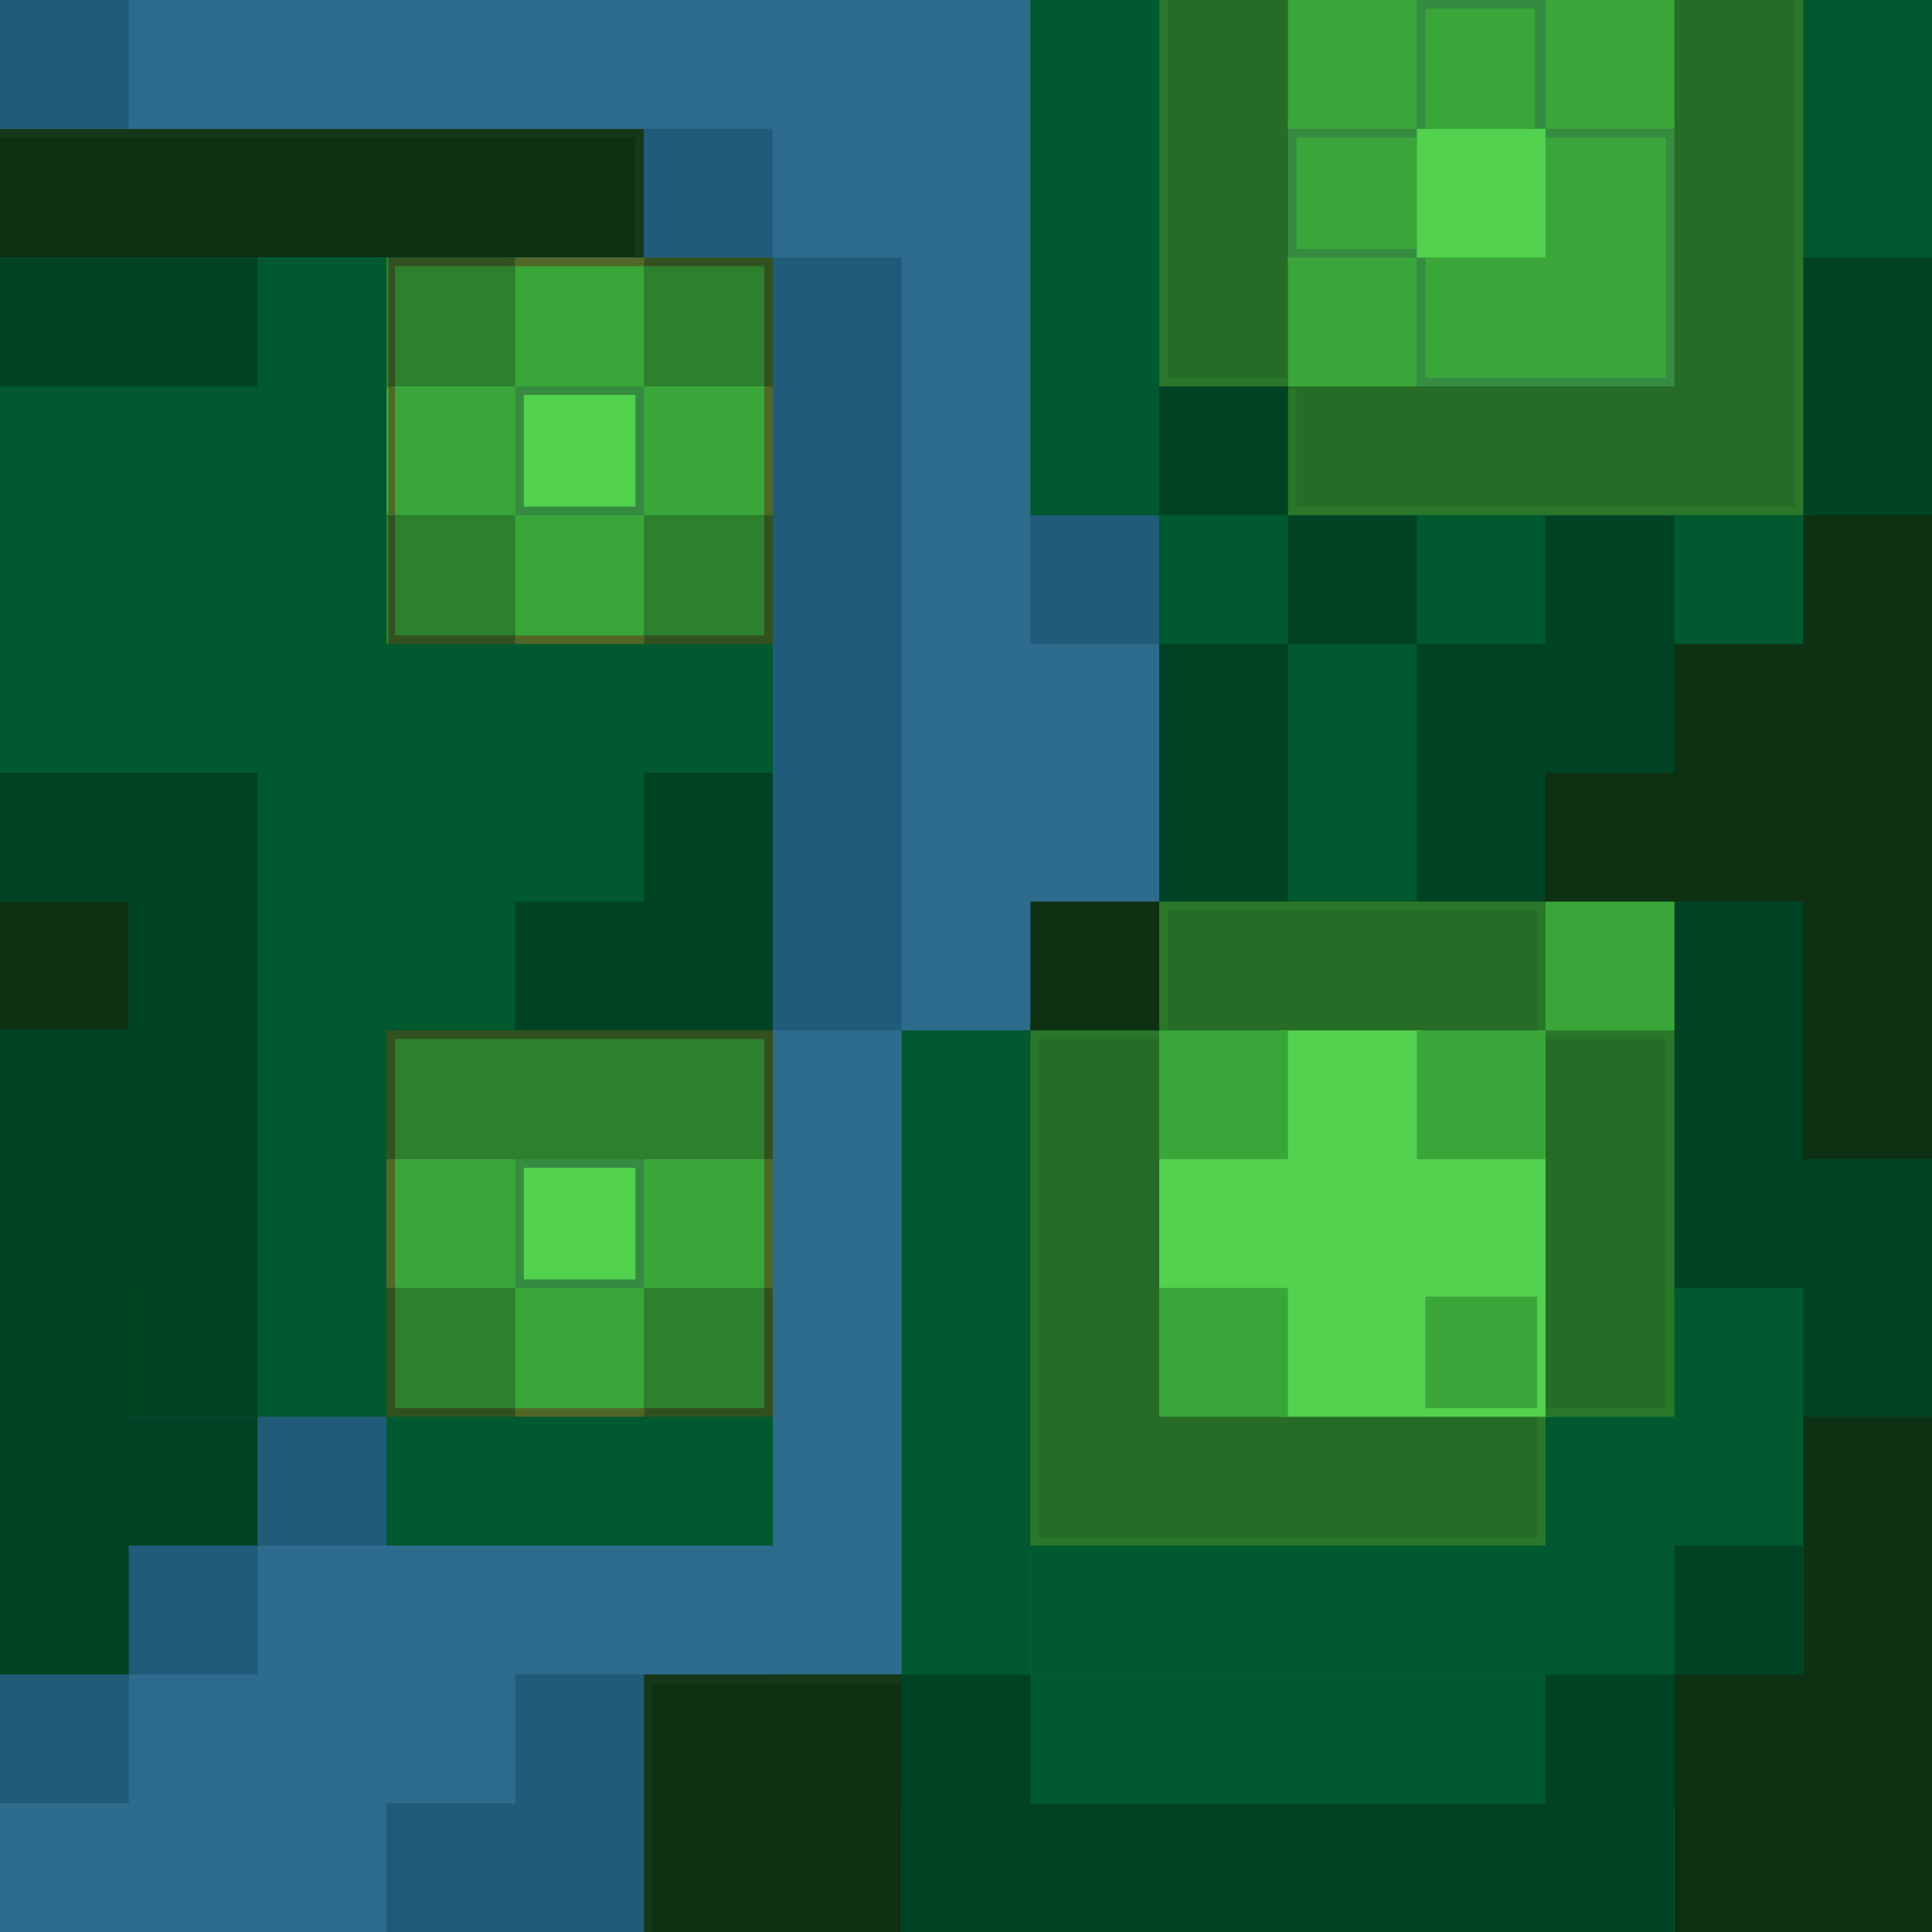
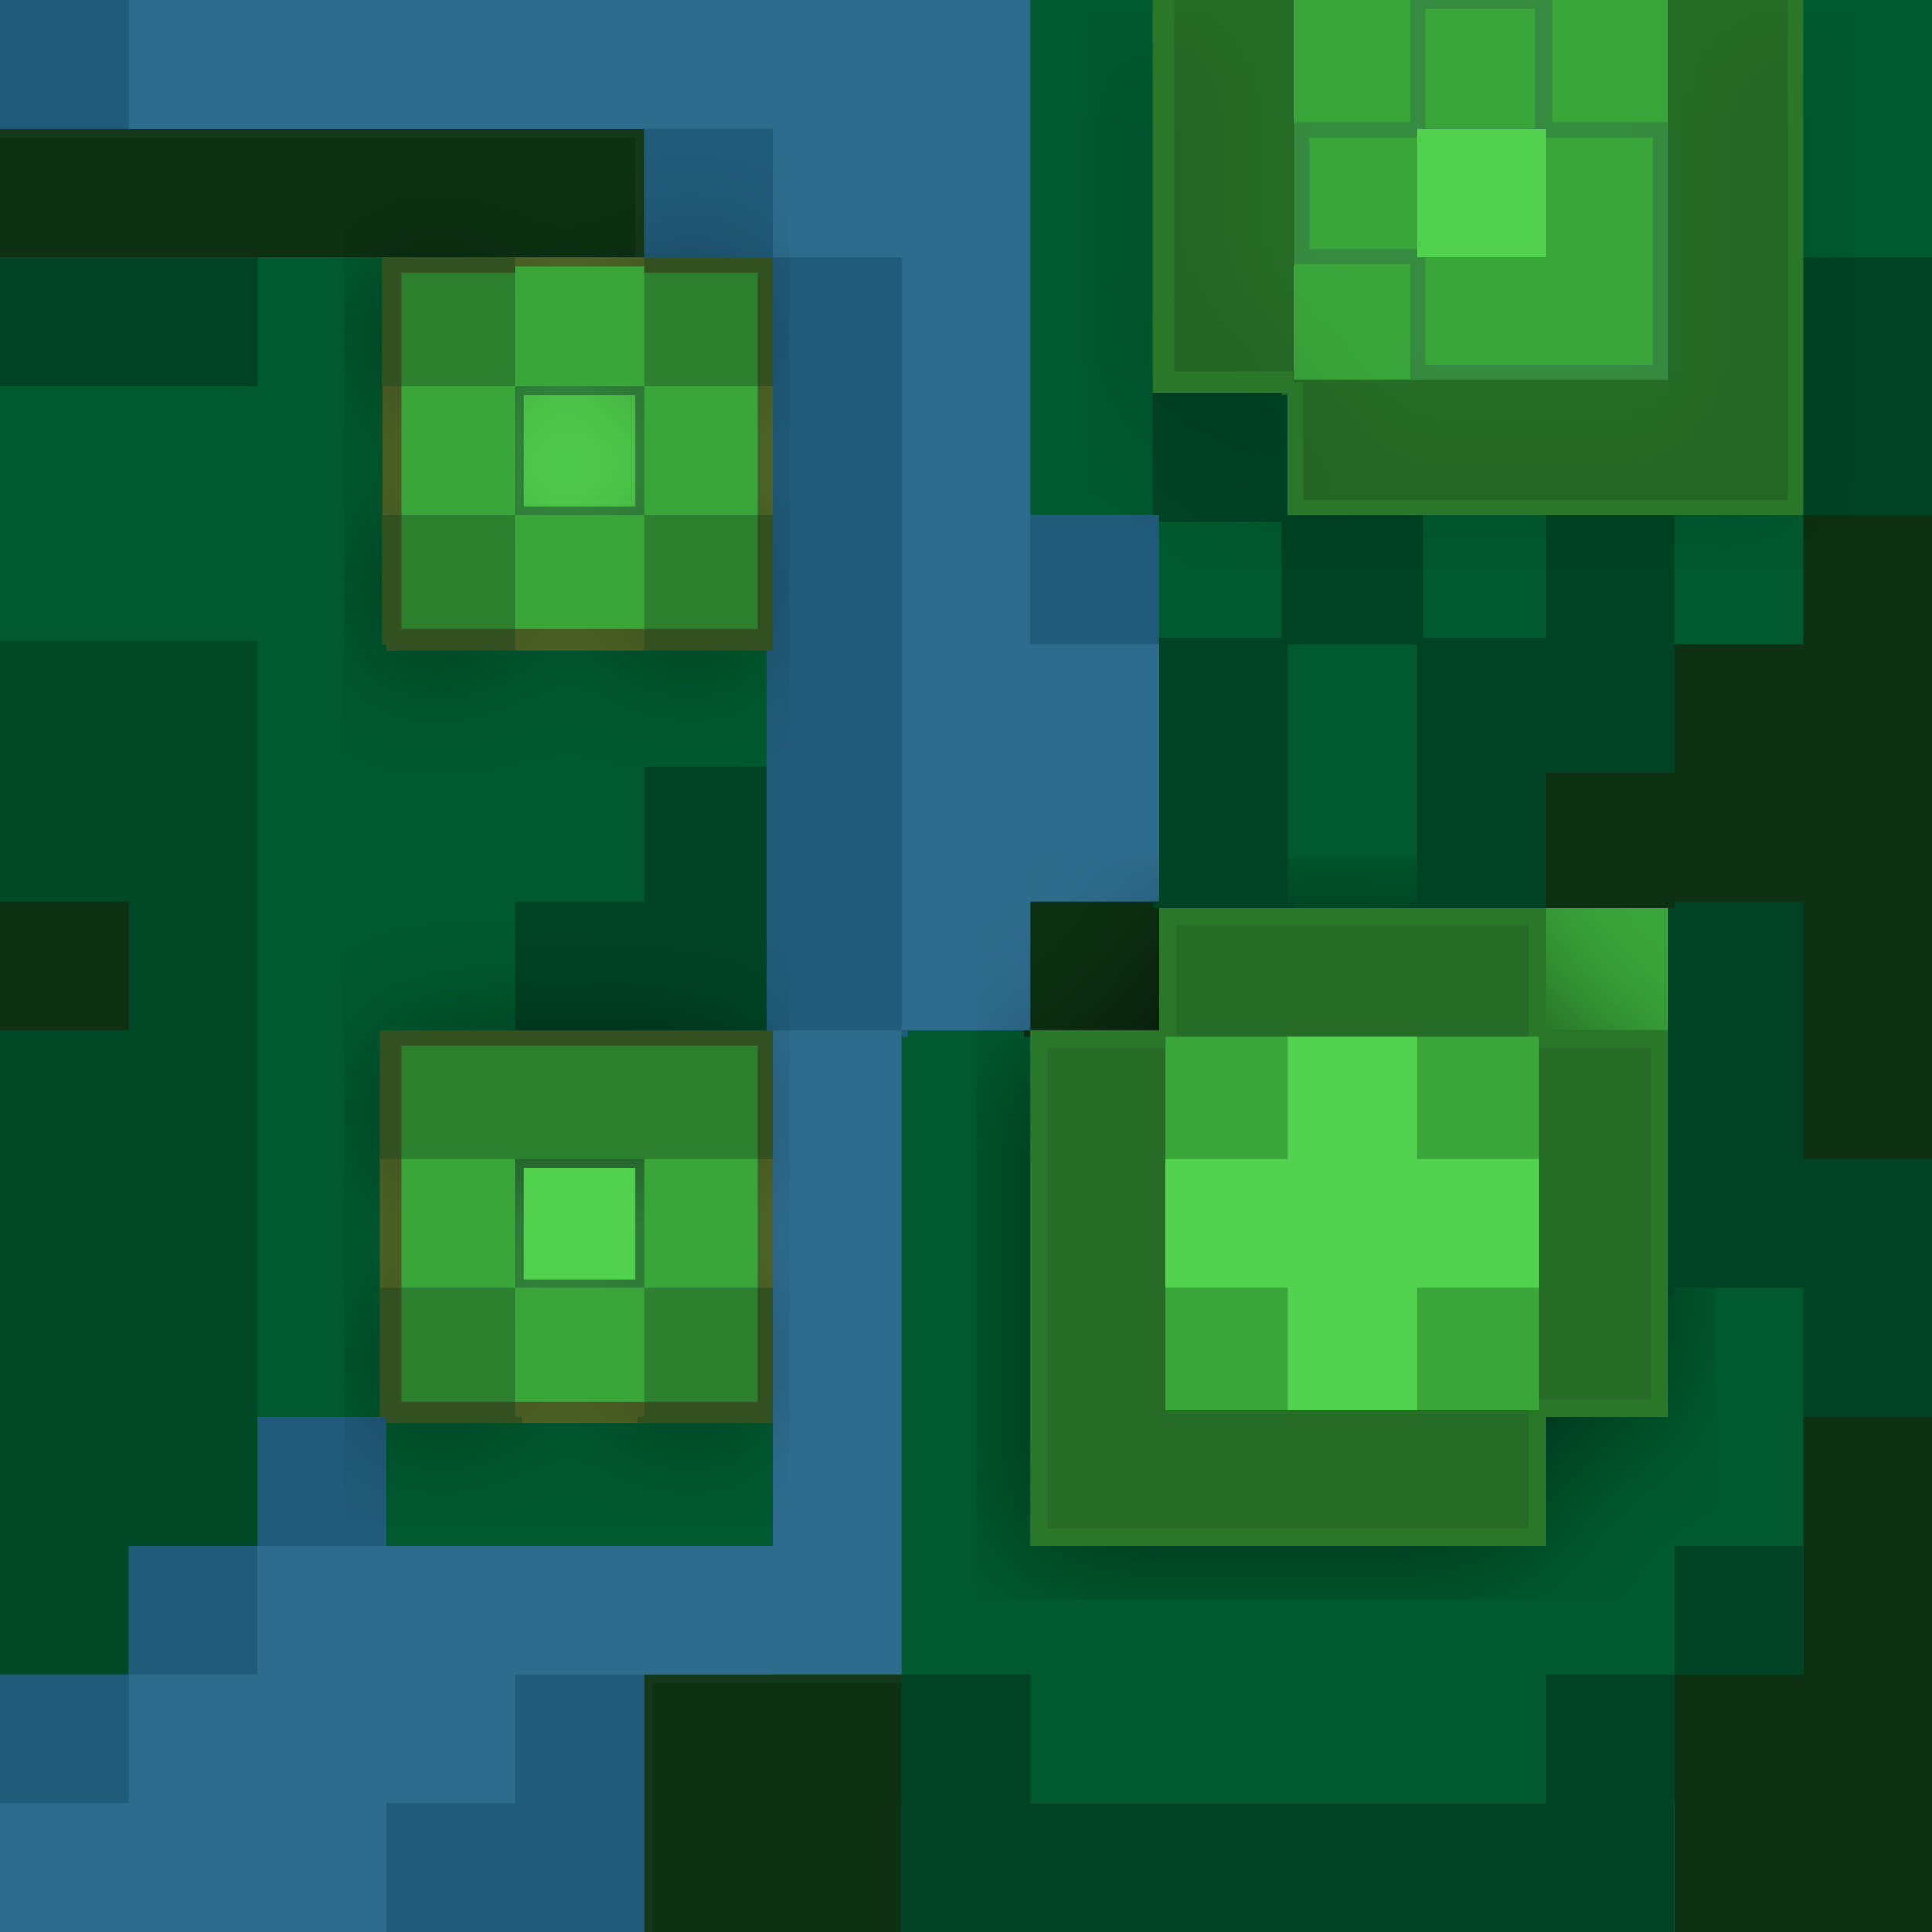
<svg xmlns="http://www.w3.org/2000/svg" version="1.0" viewBox="0 0 900 900">
+   <defs>
+     <filter id="prefix__a" color-interpolation-filters="sRGB">
+       <feFlood flood-color="#000" flood-opacity=".498" result="flood" />
+       <feComposite in="flood" in2="SourceGraphic" operator="in" result="composite1" />
+       <feGaussianBlur in="composite1" result="blur" stdDeviation="30" />
+       <feOffset dx="-6" dy="6" result="offset" />
+       <feComposite in="SourceGraphic" in2="offset" result="composite2" />
+     </filter>
+   </defs>
  <path d="M0 0h900v900H0z" fill="#2e6c8d" />
  <path d="M0 90V60h300v60H0z" fill="#0d3112" />
-   <path d="M0 60v4h296v56h4V60h-60z" fill="#ffffff" fill-opacity=".039" />
-   <path d="m237 570v-33h66v66h-66zm56 0v-23h-46v46h46zm-56-360v-33h66v66h-66zm56 0v-23h-46v46h46z" fill="#358b40" />
+   <path d="M0 60v4h296v56h4V60h-60z" fill="#fff" fill-opacity=".039" />
+   <path d="M237 570v-33h66v66h-66zm56 0v-23h-46v46h46zm-56-360v-33h66v66h-66zm56 0v-23h-46v46h46z" fill="#358b40" />
  <path d="M120 748.5V717h237V477h60V123h-60v-3h3V60H60V0h423v237h60v186h-60v60h-60v297H120zm717-30V657h63v123h-63z" fill="#2e6c8d" />
-   <g>
-     <path d="m244 570v-26h52v52h-52zm0-360v-26h52v52h-52z" fill="#51d14d" />
-     <path d="m717 270v-33h66v66h-66zm120-90v-63h63v126h-63z" fill="#004324" />
-     <path d="m837 0v123h3v-3h60v-120h-63zm-837 120v540h120v-177h123v-60h60v-66h-183v-237h-120zm777 117v3h3v60h-3v3h66v-63h-3v-3h-63zm-180 60v126h66v-126h-66zm180 300v120h-60v63h-237v-60h-60v60h-60v60h480v-60-120h3v-63h-66z" fill="#00592f" />
+   <path d="M717 270v-33h66v66h-66zm120-90v-63h63v126h-63z" fill="#004324" />
+   <path d="M244 210v-26h52v52h-52z" fill="#51d14d" />
+   <path d="M480 0v240h60V0h-60zm60 240v60h57v123h66V300h57v-60h-60v57h-60v-57h-60zM837 0v123h3v-3h60V0h-63zM0 120v540h180V483h63v-60h60v-63h57v-60H183v-3h-3V120H0zm180 540v60h180v-60H180zm597-423v3h3v60h-3v3h66v-63h-3v-3h-63zM420 480v300h-60v60h480V660h3v-63h-66v63h-57v57h-3v3H480V480h-60z" fill="#00592f" />
+   <path d="M780 720v60h60v-60h-60zm0 60h-60v60H480v-60h-60v120h360V780zM597 271.5V243h-57v-3h-3v-63h3v3h60v-3h3v3h-3v60h63v60h-66z" fill="#004324" />
+   <path d="M717 481.5V480h3v-60h60v60h-60v3h-3z" fill="#3aa63a" />
+   <path d="M477 481.5V480h3v-60h60v60h3v3h-3v-3h-60v3h-3z" fill="#0d3112" />
+   <path d="M660 570v-30h-60v60h60zM713 630v-23h-46v46h46z" fill="#798b35" />
+   <path d="M840 690v-30h60v60h-60z" fill="#0d3112" />
+   <path d="M720 660H597v-57h-57v-66h57v-57h66v57h57z" fill="#51d14d" />
+   <path d="M540 630v-30h60v60h-60zm124 0v-26h52v52h-52zM540 510v-30h60v60h-60zm120 0v-30h60v60h-60zm-60-360v-30h60v60h-60zm0-120V0h60v60h-60zm120 0V0h60v60h-60z" fill="#3aa63a" />
+   <g fill="#266c26" filter="url(#prefix__a)">
+     <path d="M544 423v56.801l-4 1v3.2h-56v232h232v-56h3.2l1-4H776V484h-56v-3.2l-4-1V423z" />
+     <path d="M604 544v52h52v-52z" />
  </g>
+   <path d="M840 630v-30h-60v3h-3V417h66v120h57v123h-60zM237 481.5V480h3v-60h60v-63h60v126H237zm420-60V420h3V300h-3v-3h63v3h63v63h-60v60h-66z" fill="#004324" />
  <path d="M300 60v60h57v363h3v-3h60V120h-60V60h-60zm120 420v3h3v-3h-3zm60-240v60h60v-60h-60zM60 660v120h60v-60h60v-60H60zm0 120H0v60h60v-60zm180 0v60h-60v60h120V780h-60z" fill="#205b79" />
  <path d="M537 421.5V420h3V297h63v3h-3v120h3v3h-66z" fill="#004324" />
  <path d="M237 658v-5h66v10h-66zm-60-88v-33h10v66h-10zm176 0v-33h7v66h-7zM237 298v-5h66v10h-66zm-59-88v-33h9v66h-9zm175 0v-33h7v66h-7zm-116-86.5V120h66v7h-66z" fill="#516727" />
-   <path d="M840 630v-30h-60v3h-3V417h66v120h57v123h-60zM237 481.5V480h3v-60h60v-60h-3v-3h63v126H237zm420-60V420h3V300h-3v-3h63v3h63v63h-60v60h-66z" fill="#004324" />
-   <path d="M480 721.5V720h-3V480h3v-3h57v-57h183v-3h3v60h57v186h-57v57h-3v3H480zM713 685v-28h4v-4h56V487h-56v-4h-4v-56H547v56h-4v4h-56v226h226z" fill="#2a772a" />
-   <path d="M597 570v-33h66v66h-66zm56 0v-23h-46v46h46zm-56-357v-30h-60V0h10v173h56v5h4v55h226V0h7v240h3v3h-3v-3H720v3H597z" fill="#2a772a" />
-   <g>
-     <path d="m840 297v3h-60v60h-60v63h60v-3h60v60 60h60v-123h-57v-120h-3zm0 363v120h-60v120h120v-60-180h-60zm-540 120v120h60 60v-120h-60-60z" fill="#0d3112" />
-     <path d="m237 631v-28h-56v-3h3v-60h-3v-3h62v3h-3v60h60v-60h-3v-3h62v3h-3v60h3v3h-56v56h-3v-3h-60v3h-3zm0-360v-28h-60v-66h60v-56h3v3h60v-3h3v56h56v3h-3v60h3v3h-56v56h-3v-3h-60v3h-3zm-53-61v-30h-3v60h3zm116 0v-30h-60v60h60z" fill="#3aa63a" />
-     <path d="M120 328.5V297h63v63h-63z" fill="#00592f" />
+   <path d="M184 628v-28h56v56h-56zm116 0v-28h56v56h-56zM184 512v-28h172v56H184zm-4-210.5V300h-2v-63 3h3v60h3v3h-4zm4-33.5v-28h56v56h-56zm116 0v-28h56v56h-56zM178 151.5V120h3v58.5l-.6 1.5H178zm6 .5v-28h56v56h-56zm116 0v-28h56v56h-56z" fill="#2d802d" filter="url(#prefix__a)" />
+   <path d="M840 297v3h-60v60h-60v63h60v-3h60v120h60V417h-57V297h-3zm0 363v120h-60v120h120V660h-60zM300 780v120h120V780H300z" fill="#0d3112" />
+   <path d="M240 631v-31h-59 6v-60h-6 62-3v60h60v-60h-3 62-6v60h7-60v59-6h-60v6zm0-360v-31h-62v-60h62v-59 3h60v-3 59h59-6v60h6-59v59-6h-60v6zm-53-61v-30h-9v60h9zm113 0v-30h-60v60h60z" fill="#3aa63a" />
+   <path d="M840 240v180h60V240z" fill="#0d3112" />
+   <path d="M544 0v176h56v4h-3v4h3v-3h4v55h232V0h-59v177H603V0z" fill="#266c26" />
+   <path d="M180 661.5V660h-3v-60h10v53h53v7h3v3h-63zm117 0V660h3v-7h53v-53h7v63h-63zm-120-150V480h183v60h-7v-53H187v53h-10zm3-210V300h-2v-60h9v53h53v10h-60zm120 0V293h53v-53h7v63h-60zm-122-150V120h62v7h-53v53h-9zm175 2V127h-53v-7h60v60h-7z" fill="#335120" />
+   <path d="M300 780v120h4V784h116v-4H304z" fill="#fff" fill-opacity=".039" />
+   <path d="M0 120v60h120v-60H0z" fill="#004324" />
+   <path d="M0 298.57V780h60v-60h60V298.57H0z" fill="#004a28" />
+   <path d="M0 420h60v60H0z" fill="#0d3112" />
+   <path d="M0 0h60v60H0z" fill="#205b79" />
+   <path d="M660 60v60h60V60z" fill="#51d14d" />
+   <path d="M657 151.5V123h-54V57h54V0h66v57h54v120H657zM770 120V67h-50v-7h-8V7h-45v53h-7v7h-50v46h50v7h7v50h103z" fill="#358b40" />
+   <path d="M540 423v57h-60v240h240v-60h57V480h-57v-57H540zm8 8h164v52h5v5h52v164h-56v4h-1v56H488V488h55v-5h5v-52z" fill="#2a772a" />
+   <g fill="#3aa63a">
+     <path d="M610 90V64h50v52h-50zM664 148v-28h56V64h50v106H664zM664 32V4h51v56h-51zM543 483h174v174H543z" />
  </g>
-   <g fill="#266c26">
-     <path d="m604 544v52h52v-52z" />
-     <path d="m543 483h174v174h-174z" />
-     <path d="m544 424v55.801l-4 1v3.199h-56v232h232v-56h3.199l1-4h55.801v-172h-56v-3.199l-4-1v-55.801z" />
-   </g>
-   <path d="m840 240v180h60v-180z" fill="#0d3112" />
-   <path d="m657 57v66h66v-66z" fill="#51d14d" />
-   <path d="m544 0v176h56v4h-3v4h3v-3h4v55h232v-236h-59v177h-174v-177z" fill="#266c26" />
-   <path d="M180 661.5V660h-3v-63h3v3h7v53h53v7h3v3h-63zm117 0V660h3v-7h53v-53h7v63h-63zm-120-150V480h183v60h-7v-53H187v53h-7v3h-3zm3-210V300h-2v-63h2v3h7v53h53v7h3v3h-63zm117 0V300h3v-7h53v-53h7v63h-63zm-119-150V120h62v7h-53v53h-7v3h-2zm175 2V127h-53v-7h60v60h-7z" fill="#335120" />
-   <path d="M657 151.5V123h-57V57h57V0h66v57h57v123H657zM773 120V67h-53v-7h-8V7h-45v53h-7v7h-53v46h53v7h7v53h106z" fill="#358b40" />
-   <path d="M184 628v-28h56v56h-56zm116 0v-28h56v56h-56zM184 512v-28h172v56H184zm-4-210.5V300h-3v-63h2.8l.6 2.3.6 2.2V300h3v3h-4zm4-33.5v-28h56v56h-56zm116 0v-28h56v56h-56zM177 151.5V120h4v58.5l-.6 2.3-.6 2.2H177zm7 .5v-28h56v56h-56zm116 0v-28h56v56h-56z" fill="#2d802d" />
-   <g fill="#3aa63a">
-     <path d="m664 32v-28h51v56h-51z" />
-     <path d="m604 90v-26h56v52h-56z" />
-     <path d="m664 148v-28h56v-56h56v112h-112z" />
-   </g>
-   <g>
-     <path d="m597 271.5v-28.5h-57v-3h-3v-63h3v3h60v-3h3v3h-3v60h63v60h-66z" fill="#004324" />
-     <path d="m717 481.5v-1.5h3v-60h60v60h-60v3h-3z" fill="#3aa63a" />
-     <path d="m477 481.5v-1.5h3v-60h60v60h3v3h-3v-3h-60v3h-3z" fill="#0d3112" />
-     <path d="m660 570v-30h-60v60h60z" fill="#798b35" />
-     <path d="m713 630v-23h-46v46h46z" fill="#798b35" />
-     <path d="m720 661.5v-1.5h-123v-57h-57v-66h57v-57h66v57h57v123h3v3h-3z" fill="#51d14d" />
-     <path d="M480 750v-30h-60V480h60v240h240v-60h60v60h-60v60H480zm-300-60v-30h-60V480h60v180h180v60H180zm0-360v-30h-60V120h60v180h180v60H180zm360-60v-30h-60V0h60v240h60v60h-60zm120 0v-30h60v60h-60z" fill="#00592f" />
-     <path d="M540 630v-30h60v60h-60zm124 0v-26h52v52h-52zM540 510v-30h60v60h-60zm120 0v-30h60v60h-60zm-60-360v-30h60v60h-60zm0-120V0h60v60h-60zm120 0V0h60v60h-60z" fill="#3aa63a" />
-     <path d="m840 690v-30h60v60h-60z" fill="#0d3112" />
-     <path d="M780 720v60h60v-60h-60zm0 60h-60v60H480v-60h-60v120h360V780z" fill="#004324" />
-   </g>
-   <path d="m300 780v120h4v-116h116v-4h-116z" fill="#ffffff" fill-opacity=".039" />
-   <g>
-     <path d="M0 120v60h120v-60H0z" fill="#004324" />
-     <path d="M60 600h60v60H60z" fill="#004324" />
-     <path d="m0 300v180h120v-181.43h-120z" fill="#00592f" />
-     <path d="m0 181.42v178.58h180v-180h-180z" fill="#00592f" />
-     <path d="M0 420h60v60H0z" fill="#0d3112" />
-     <path d="M0 360v60h60v60H0v300h60v-60h60v-60H60v-60h60V360H0z" fill="#004324" />
-   </g>
-   <path d="M0 0h60v60H0z" fill="#205b79" />
+   <path d="M600 213v-30h-63V0h10v173h56v5h4v55h226V0h7v240H600z" fill="#2a772a" filter="url(#prefix__a)" />
+   <path d="M244 544v52h52v-52zM600 483v57h-57v60h57v57h60v-57h57v-60h-57v-57h-60z" fill="#51d14d" />
</svg>
